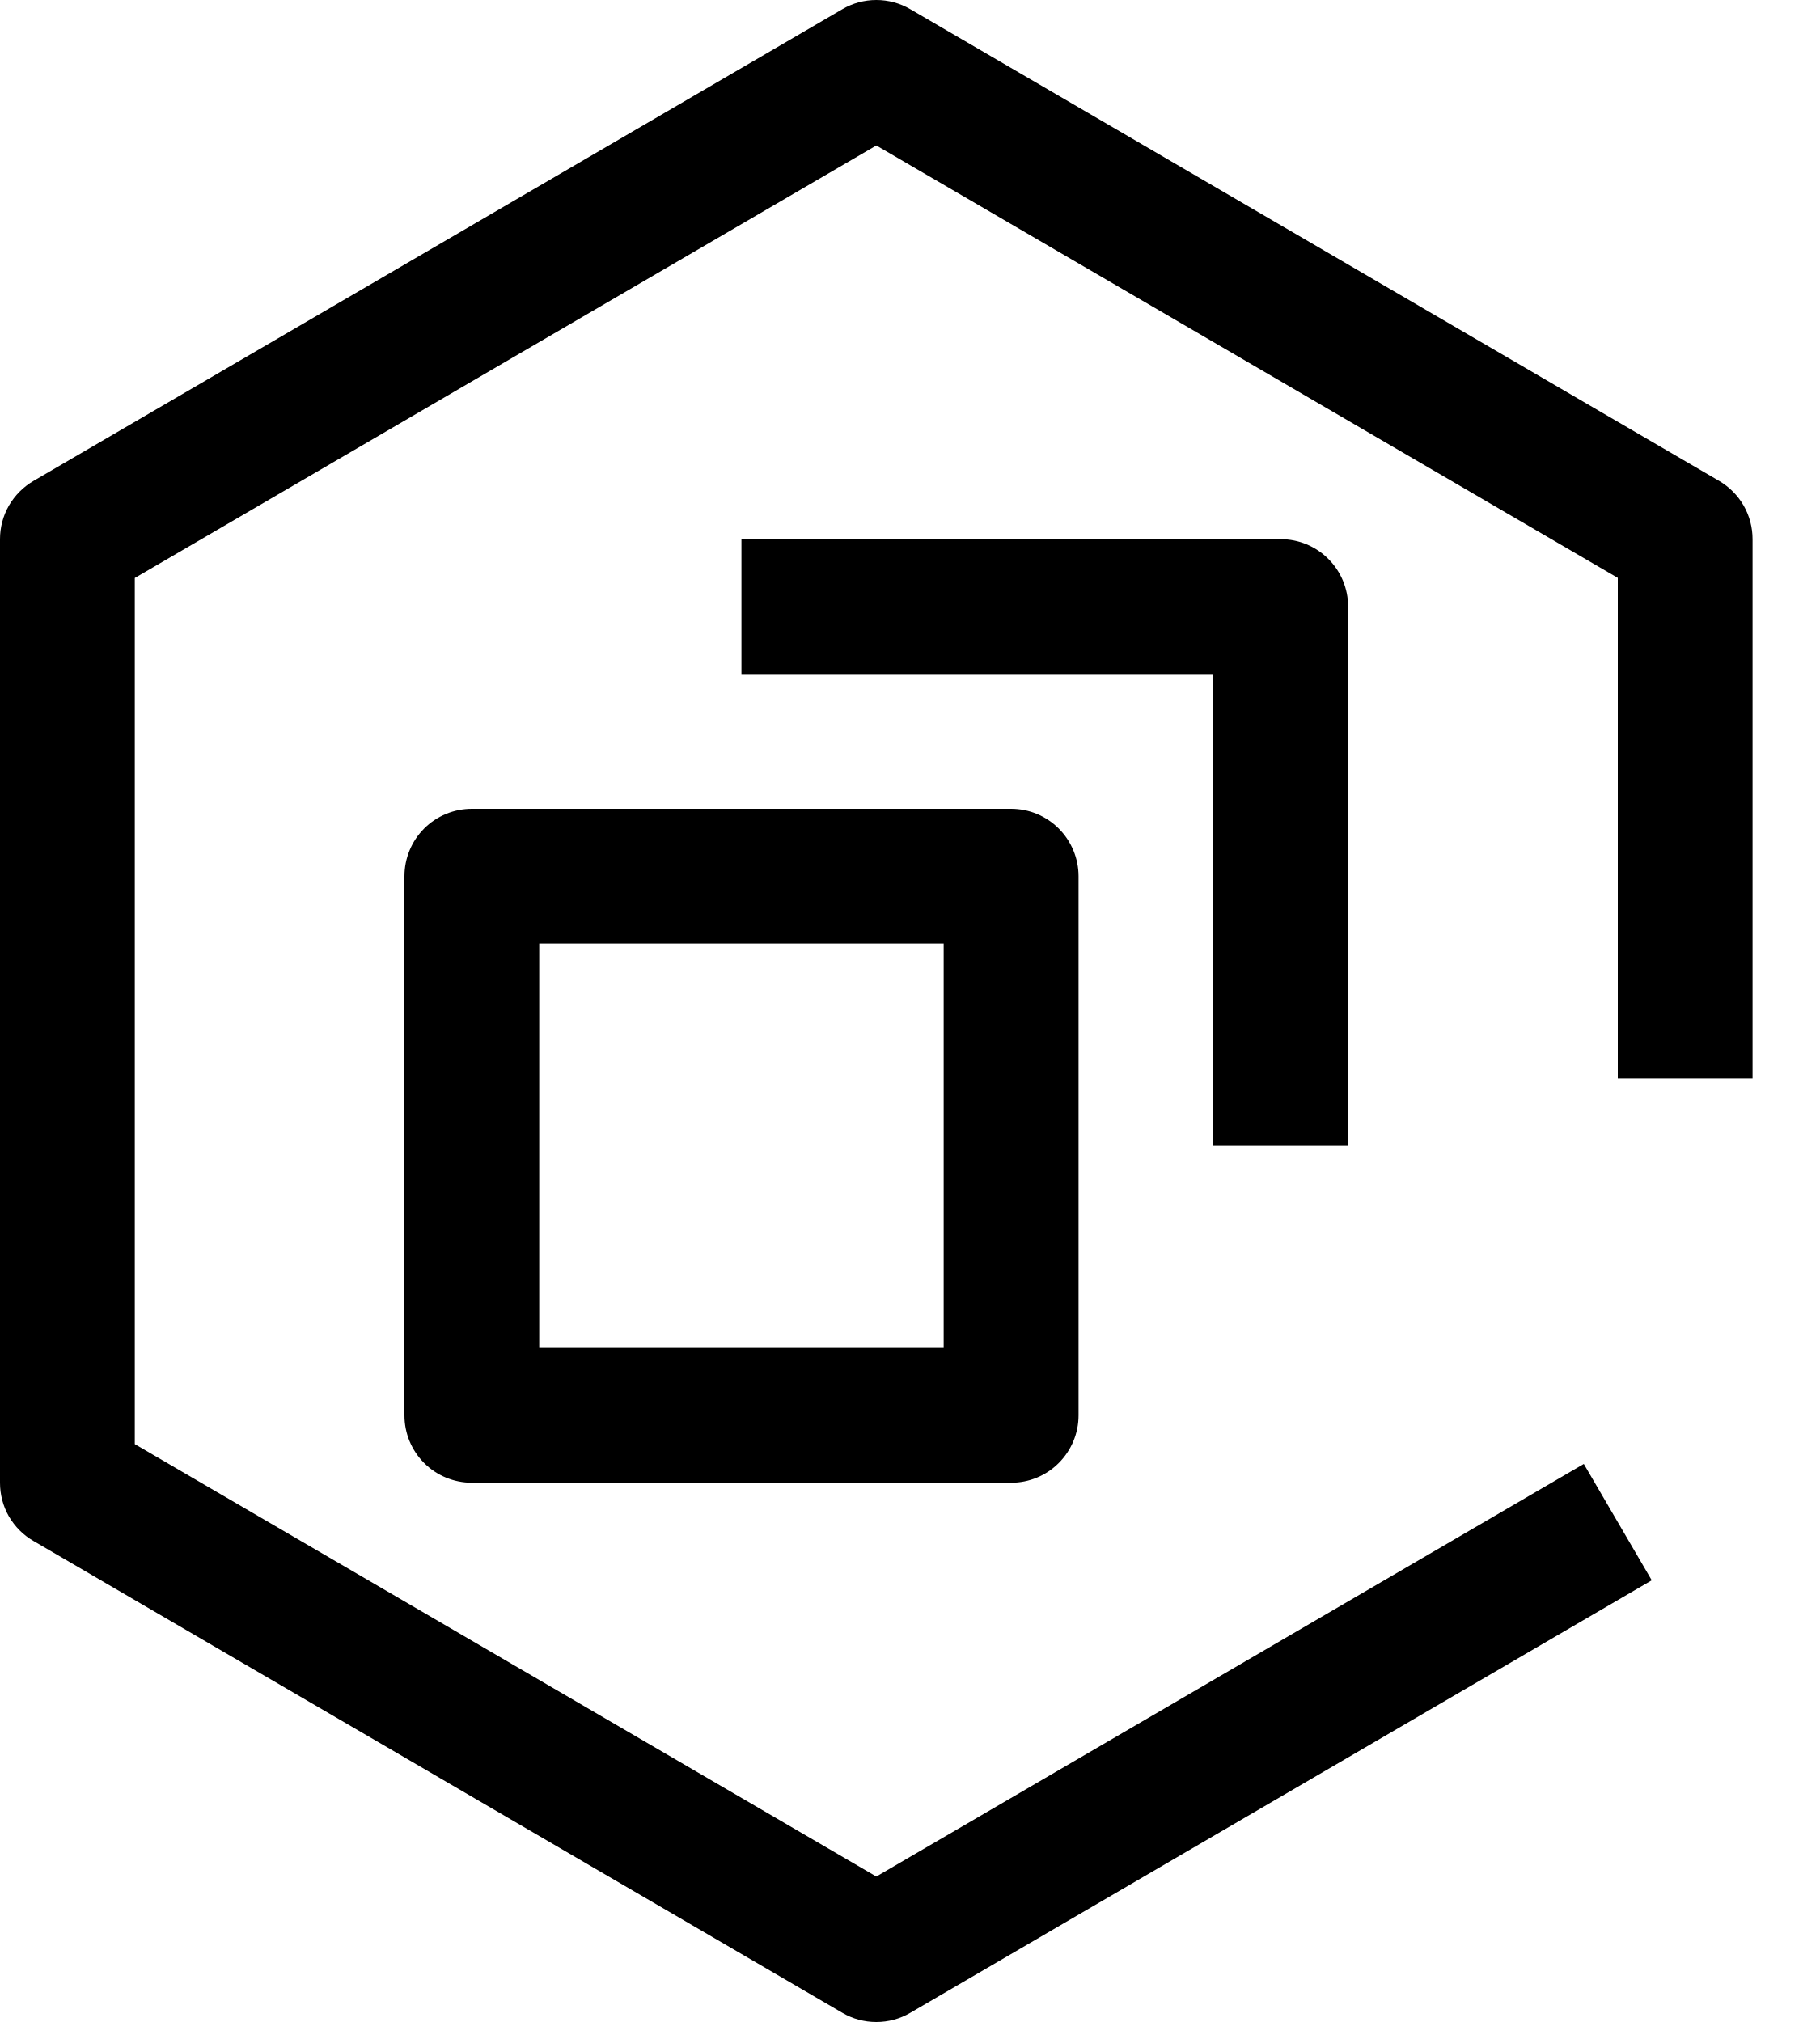
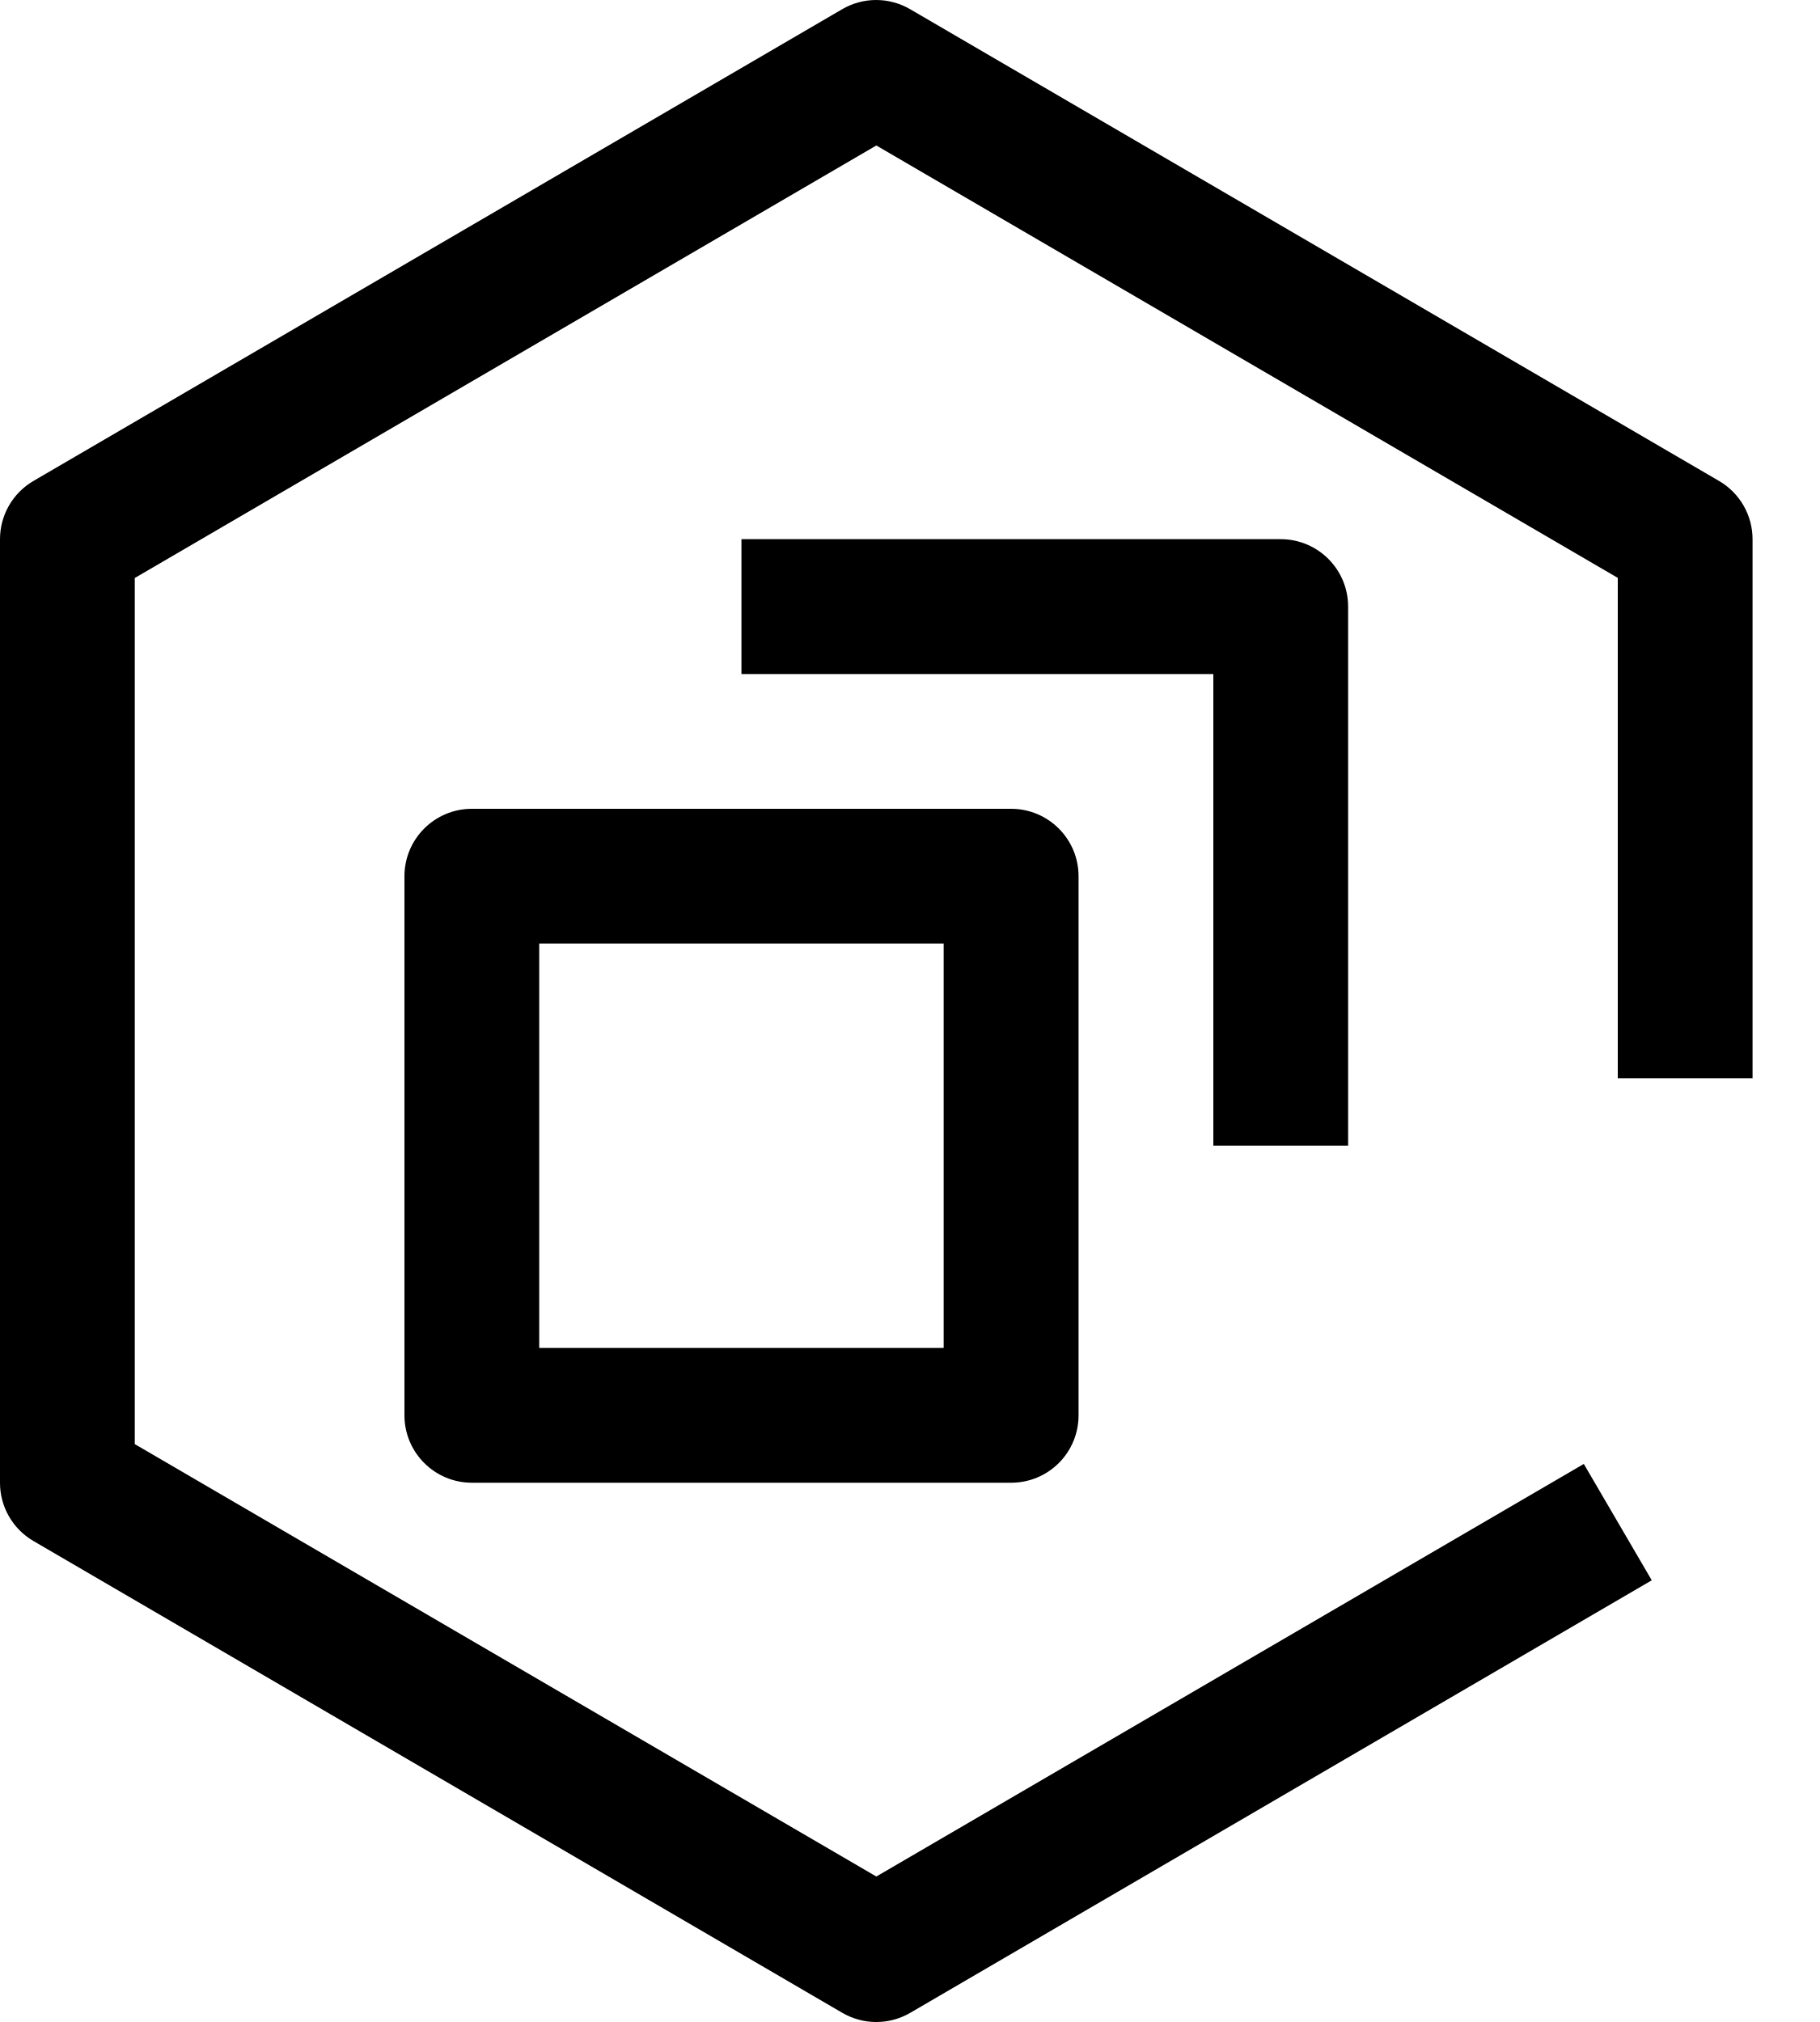
- <svg xmlns="http://www.w3.org/2000/svg" width="18" height="20" viewBox="0 0 18 20" fill="none">
-   <path d="M13.333 11.333H12V6.667H7.333V5.333H12.666C12.843 5.333 13.013 5.403 13.138 5.529C13.263 5.654 13.333 5.823 13.333 6V11.333Z" fill="#000000" />
-   <path d="M10 14.666H4.667C4.49 14.666 4.32 14.596 4.195 14.471C4.07 14.346 4 14.177 4 14V8.667C4 8.49 4.07 8.32 4.195 8.195C4.32 8.07 4.49 8 4.667 8H10C10.177 8 10.346 8.07 10.471 8.195C10.596 8.32 10.667 8.49 10.667 8.667V14C10.667 14.177 10.596 14.346 10.471 14.471C10.346 14.596 10.177 14.666 10 14.666ZM5.333 13.333H9.333V9.333H5.333V13.333Z" fill="#000000" />
-   <path d="M8.667 8.60364e-08C8.549 -5.98804e-05 8.433 0.031 8.331 0.091L0.331 4.757C0.23 4.816 0.147 4.9 0.088 5.001C0.03 5.102 -3.45023e-05 5.217 2.92768e-08 5.333V14.666C-3.45023e-05 14.783 0.03 14.898 0.088 14.999C0.147 15.1 0.23 15.184 0.331 15.242L8.331 19.909C8.433 19.969 8.549 20 8.667 20C8.785 20 8.901 19.969 9.003 19.909L16.336 15.631L15.664 14.48L8.667 18.561L1.333 14.284V5.717L8.667 1.439L16 5.716V10.667H17.333V5.333C17.333 5.217 17.303 5.102 17.245 5.001C17.187 4.9 17.103 4.816 17.003 4.757L9.003 0.091C8.901 0.031 8.785 -5.98804e-05 8.667 8.60364e-08Z" fill="#000000" />
+ <svg xmlns="http://www.w3.org/2000/svg" width="18" height="20" fill="none">
+   <path fill="#000" d="M13.333 11.333H12V6.667H7.333V5.333h5.333a.667.667 0 0 1 .667.667v5.333Z" />
+   <path fill="#000" d="M10 14.666H4.667A.667.667 0 0 1 4 14V8.667A.667.667 0 0 1 4.667 8H10a.667.667 0 0 1 .667.667V14a.666.666 0 0 1-.667.666Zm-4.667-1.333h4v-4h-4v4Z" />
+   <path fill="#000" d="M8.667 0a.667.667 0 0 0-.336.09l-8 4.667A.667.667 0 0 0 0 5.333v9.333a.666.666 0 0 0 .33.576l8 4.667a.667.667 0 0 0 .673 0l7.333-4.278-.672-1.151-6.997 4.081-7.334-4.277V5.717l7.334-4.278L16 5.716v4.95h1.333V5.334a.667.667 0 0 0-.33-.576l-8-4.666A.667.667 0 0 0 8.667 0Z" />
</svg>
